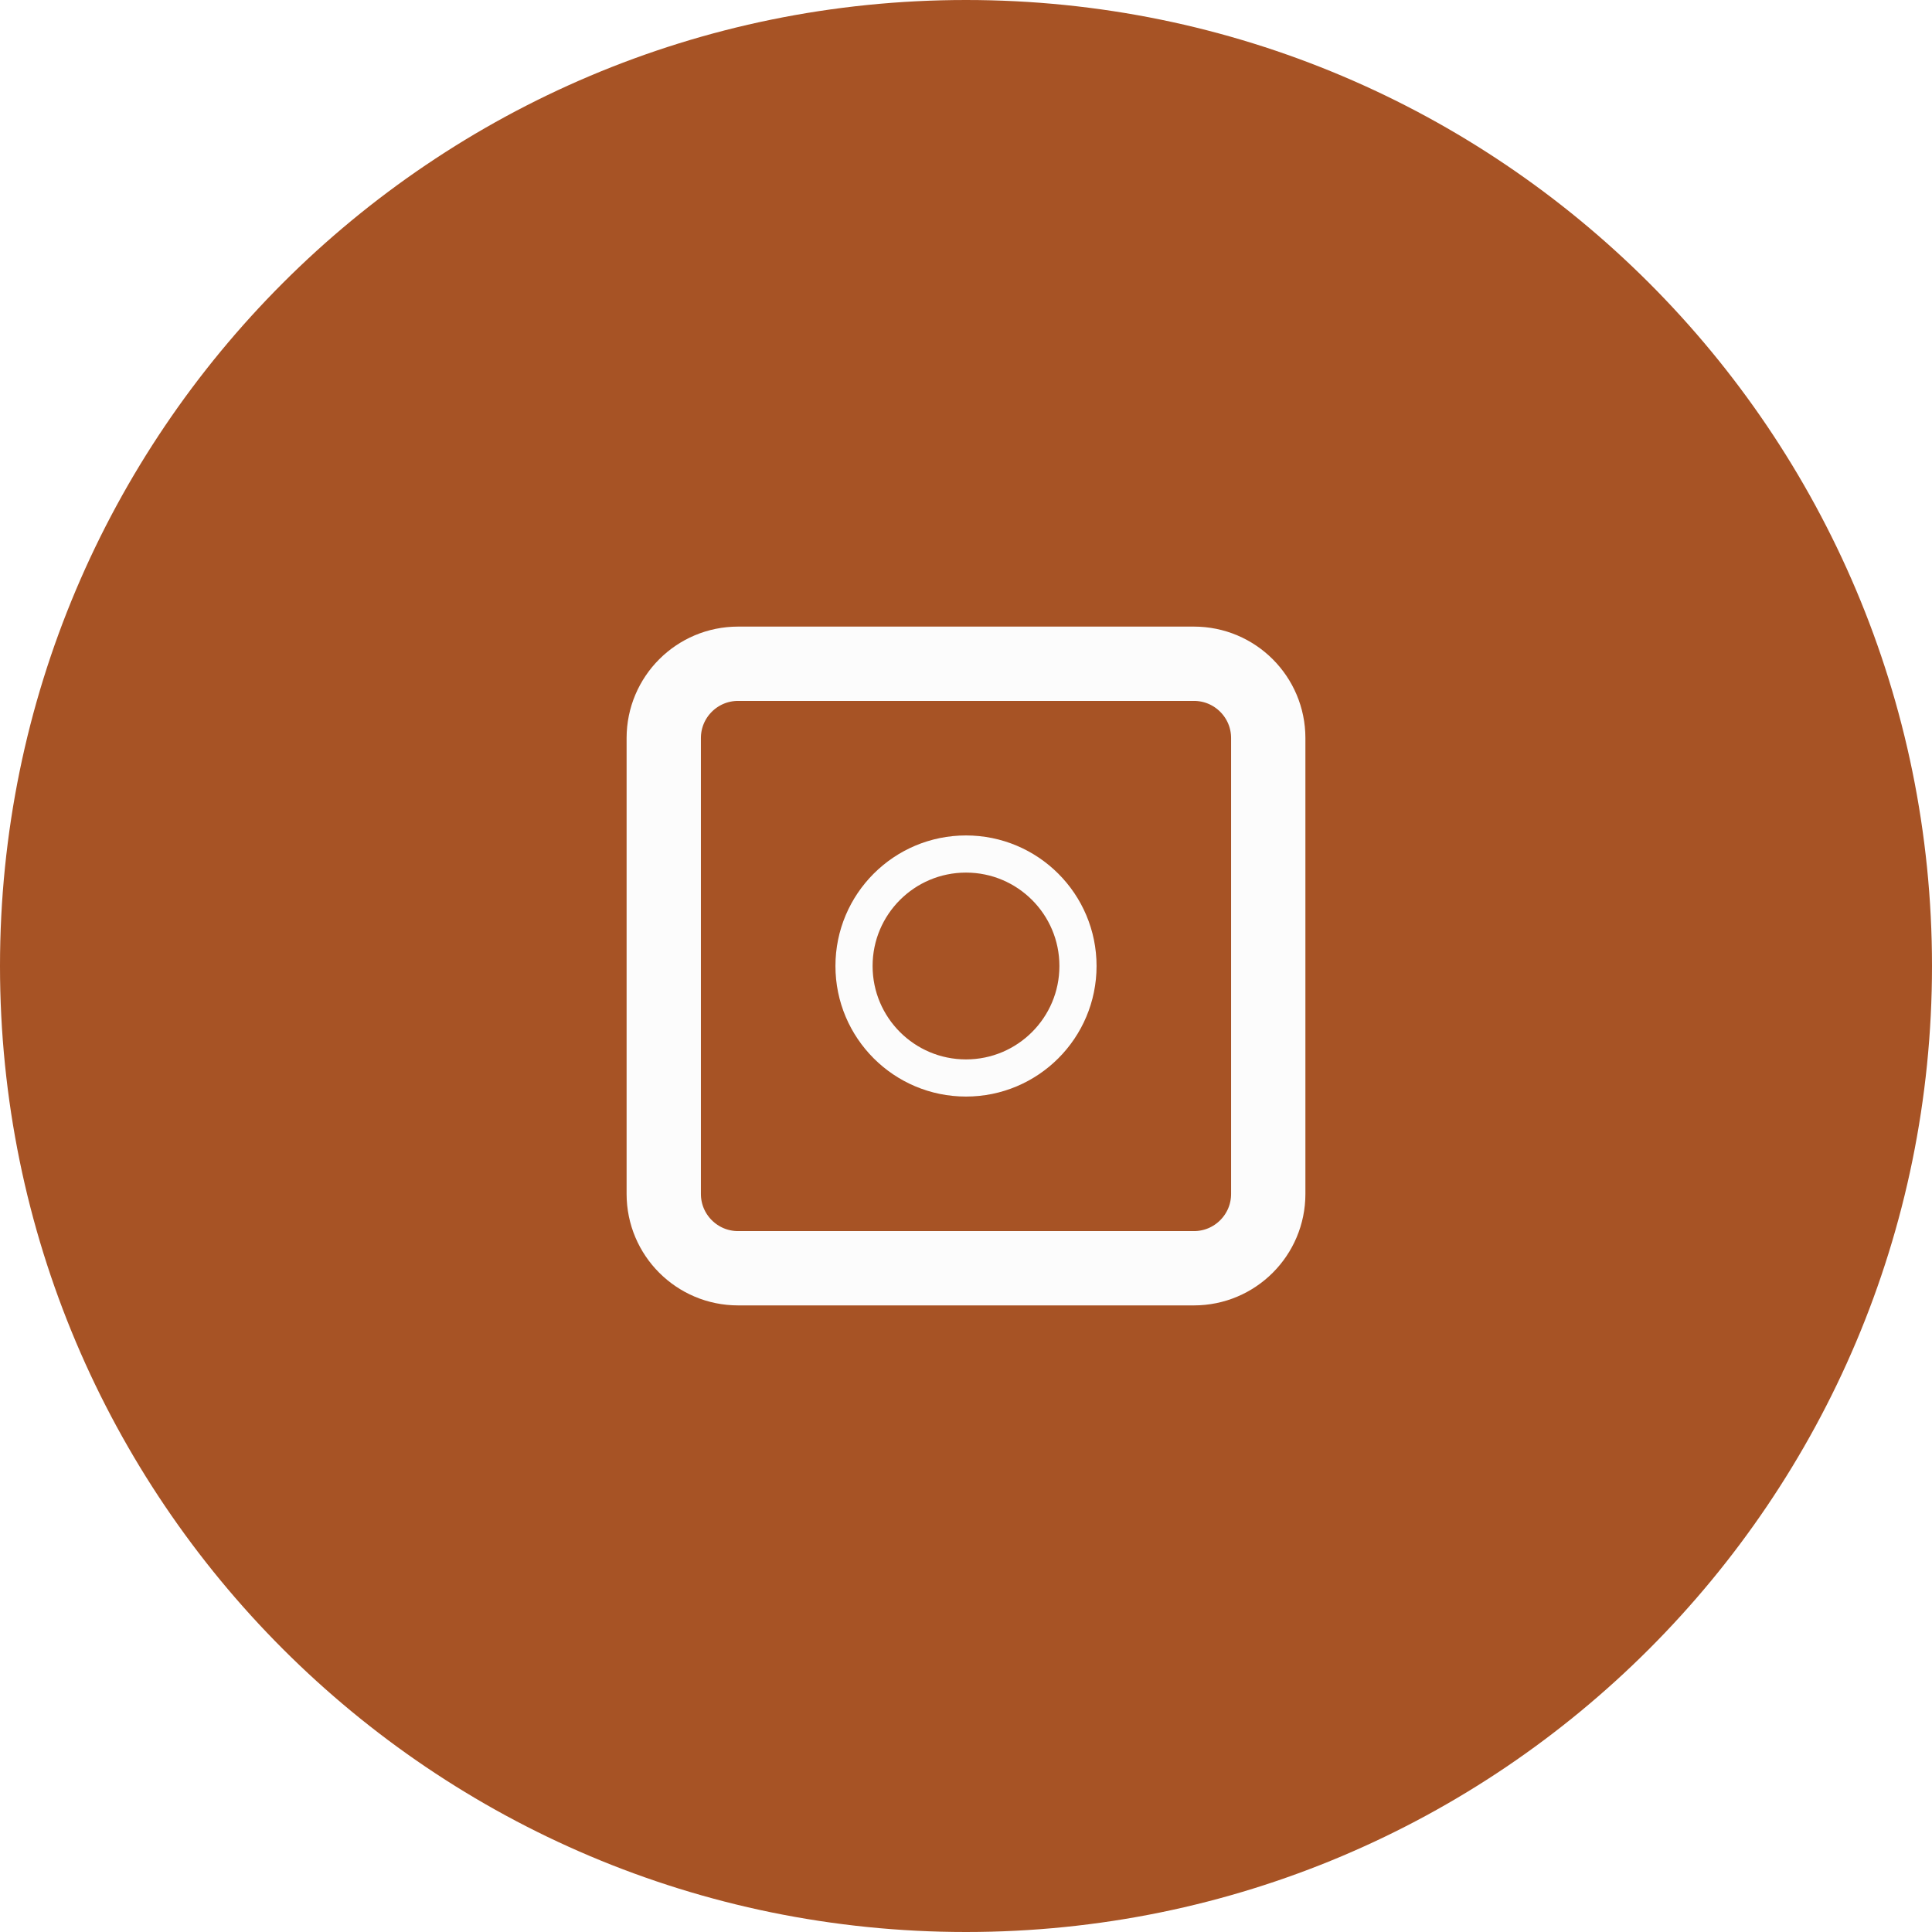
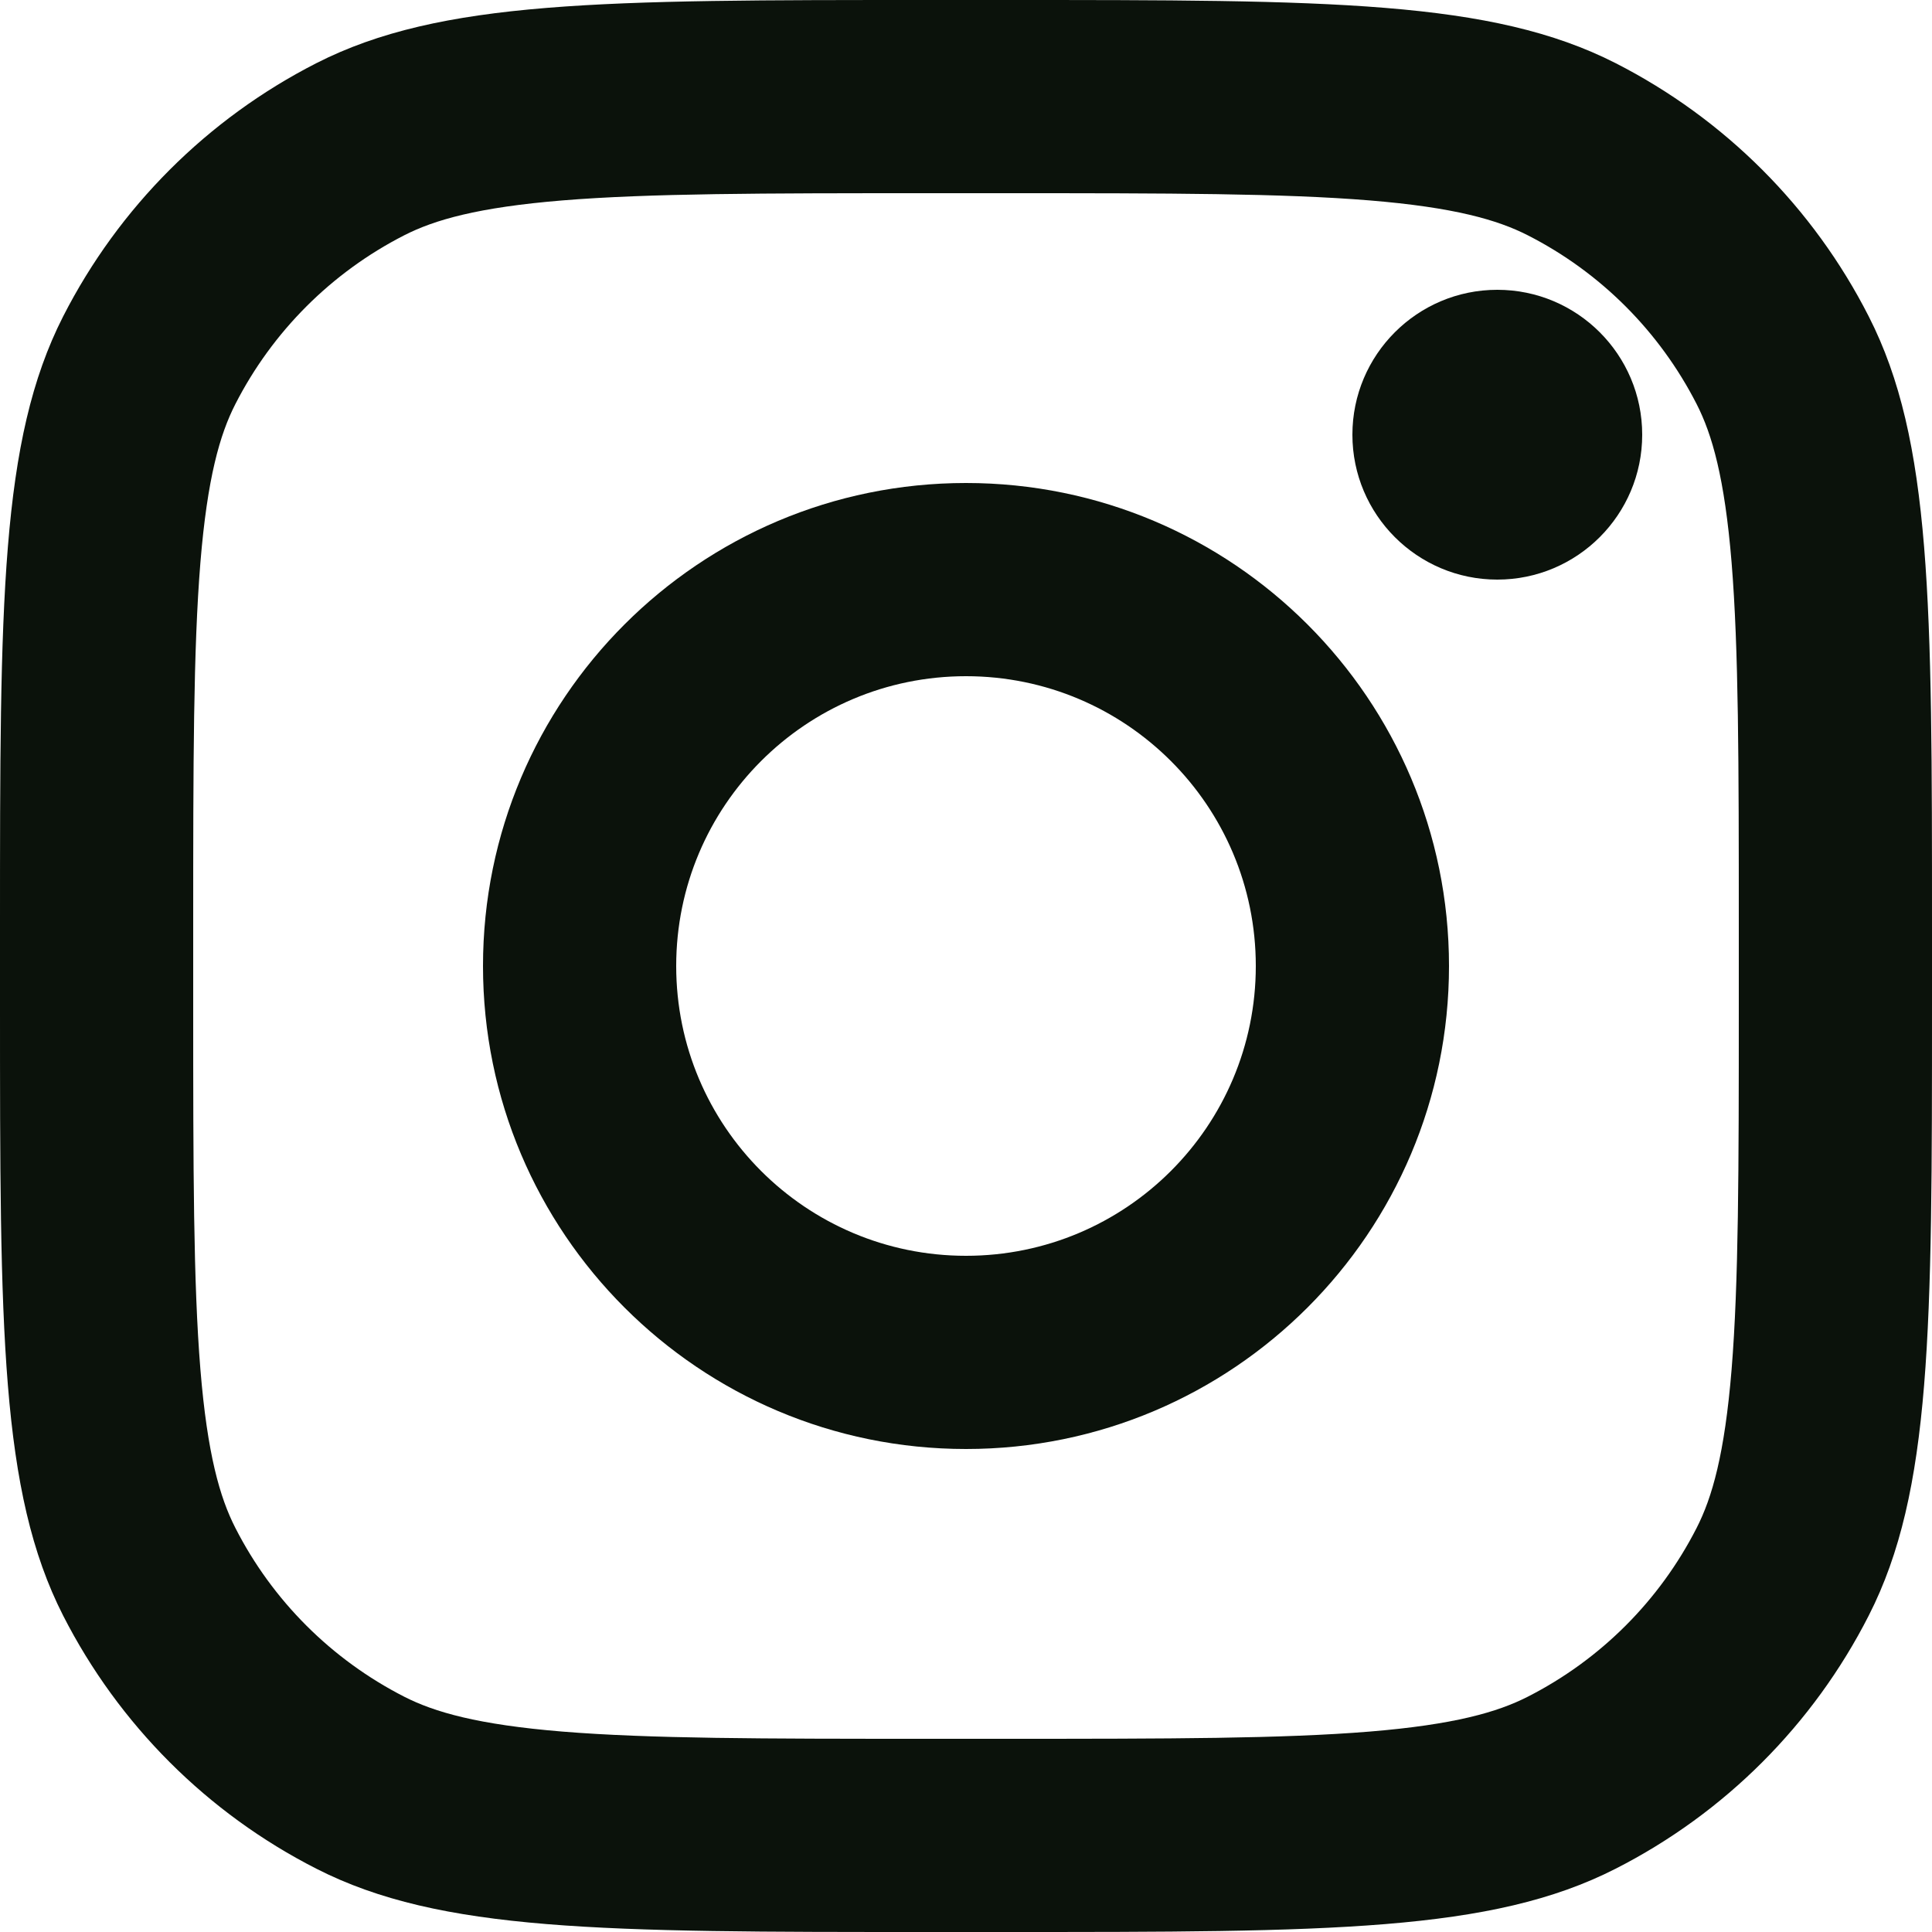
- <svg xmlns="http://www.w3.org/2000/svg" width="52" height="52" viewBox="0 0 52 52" fill="none">
-   <circle cx="26" cy="26" r="26" fill="#A75325" />
-   <rect x="17.865" y="17.865" width="16.27" height="16.27" rx="2" stroke="#FCFCFC" stroke-width="2" />
-   <circle cx="26" cy="26" r="3.014" stroke="#FCFCFC" />
+ <svg xmlns="http://www.w3.org/2000/svg" width="15" height="15" viewBox="0 0 15 15" fill="none">
+   <path d="M12.75 3.375C12.75 3.996 12.246 4.5 11.625 4.5C11.004 4.5 10.5 3.996 10.5 3.375C10.5 2.754 11.004 2.25 11.625 2.25C12.246 2.25 12.75 2.754 12.75 3.375Z" fill="#0B120B" />
+   <path fill-rule="evenodd" clip-rule="evenodd" d="M7.5 11.25C9.571 11.25 11.25 9.571 11.25 7.5C11.25 5.429 9.571 3.75 7.5 3.75C5.429 3.75 3.75 5.429 3.75 7.5C3.75 9.571 5.429 11.25 7.5 11.25ZM7.5 9.75C8.743 9.75 9.75 8.743 9.75 7.5C9.75 6.257 8.743 5.25 7.5 5.25C6.257 5.25 5.25 6.257 5.25 7.5C5.25 8.743 6.257 9.75 7.5 9.75Z" fill="#0B120B" />
+   <path fill-rule="evenodd" clip-rule="evenodd" d="M0 7.2C0 4.68 0 3.42 0.49 2.457C0.922 1.61 1.61 0.922 2.457 0.49C3.42 0 4.68 0 7.2 0H7.8C10.32 0 11.58 0 12.543 0.49C13.39 0.922 14.078 1.61 14.509 2.457C15 3.42 15 4.68 15 7.2V7.8C15 10.32 15 11.58 14.509 12.543C14.078 13.39 13.39 14.078 12.543 14.509C11.58 15 10.32 15 7.8 15H7.2C4.68 15 3.42 15 2.457 14.509C1.61 14.078 0.922 13.39 0.49 12.543C0 11.58 0 10.32 0 7.8V7.2ZM7.2 1.5H7.8C9.085 1.5 9.958 1.501 10.633 1.556C11.291 1.61 11.627 1.707 11.862 1.827C12.427 2.115 12.885 2.574 13.173 3.138C13.293 3.373 13.39 3.709 13.444 4.367C13.499 5.042 13.5 5.915 13.5 7.2V7.8C13.5 9.085 13.499 9.958 13.444 10.633C13.39 11.291 13.293 11.627 13.173 11.862C12.885 12.427 12.427 12.885 11.862 13.173C11.627 13.293 11.291 13.39 10.633 13.444C9.958 13.499 9.085 13.5 7.8 13.5H7.2C5.915 13.5 5.042 13.499 4.367 13.444C3.709 13.39 3.373 13.293 3.138 13.173C2.574 12.885 2.115 12.427 1.827 11.862C1.707 11.627 1.61 11.291 1.556 10.633C1.501 9.958 1.5 9.085 1.5 7.8V7.2C1.5 5.915 1.501 5.042 1.556 4.367C1.61 3.709 1.707 3.373 1.827 3.138C2.115 2.574 2.574 2.115 3.138 1.827C3.373 1.707 3.709 1.61 4.367 1.556C5.042 1.501 5.915 1.5 7.2 1.5Z" fill="#0B120B" />
</svg>
